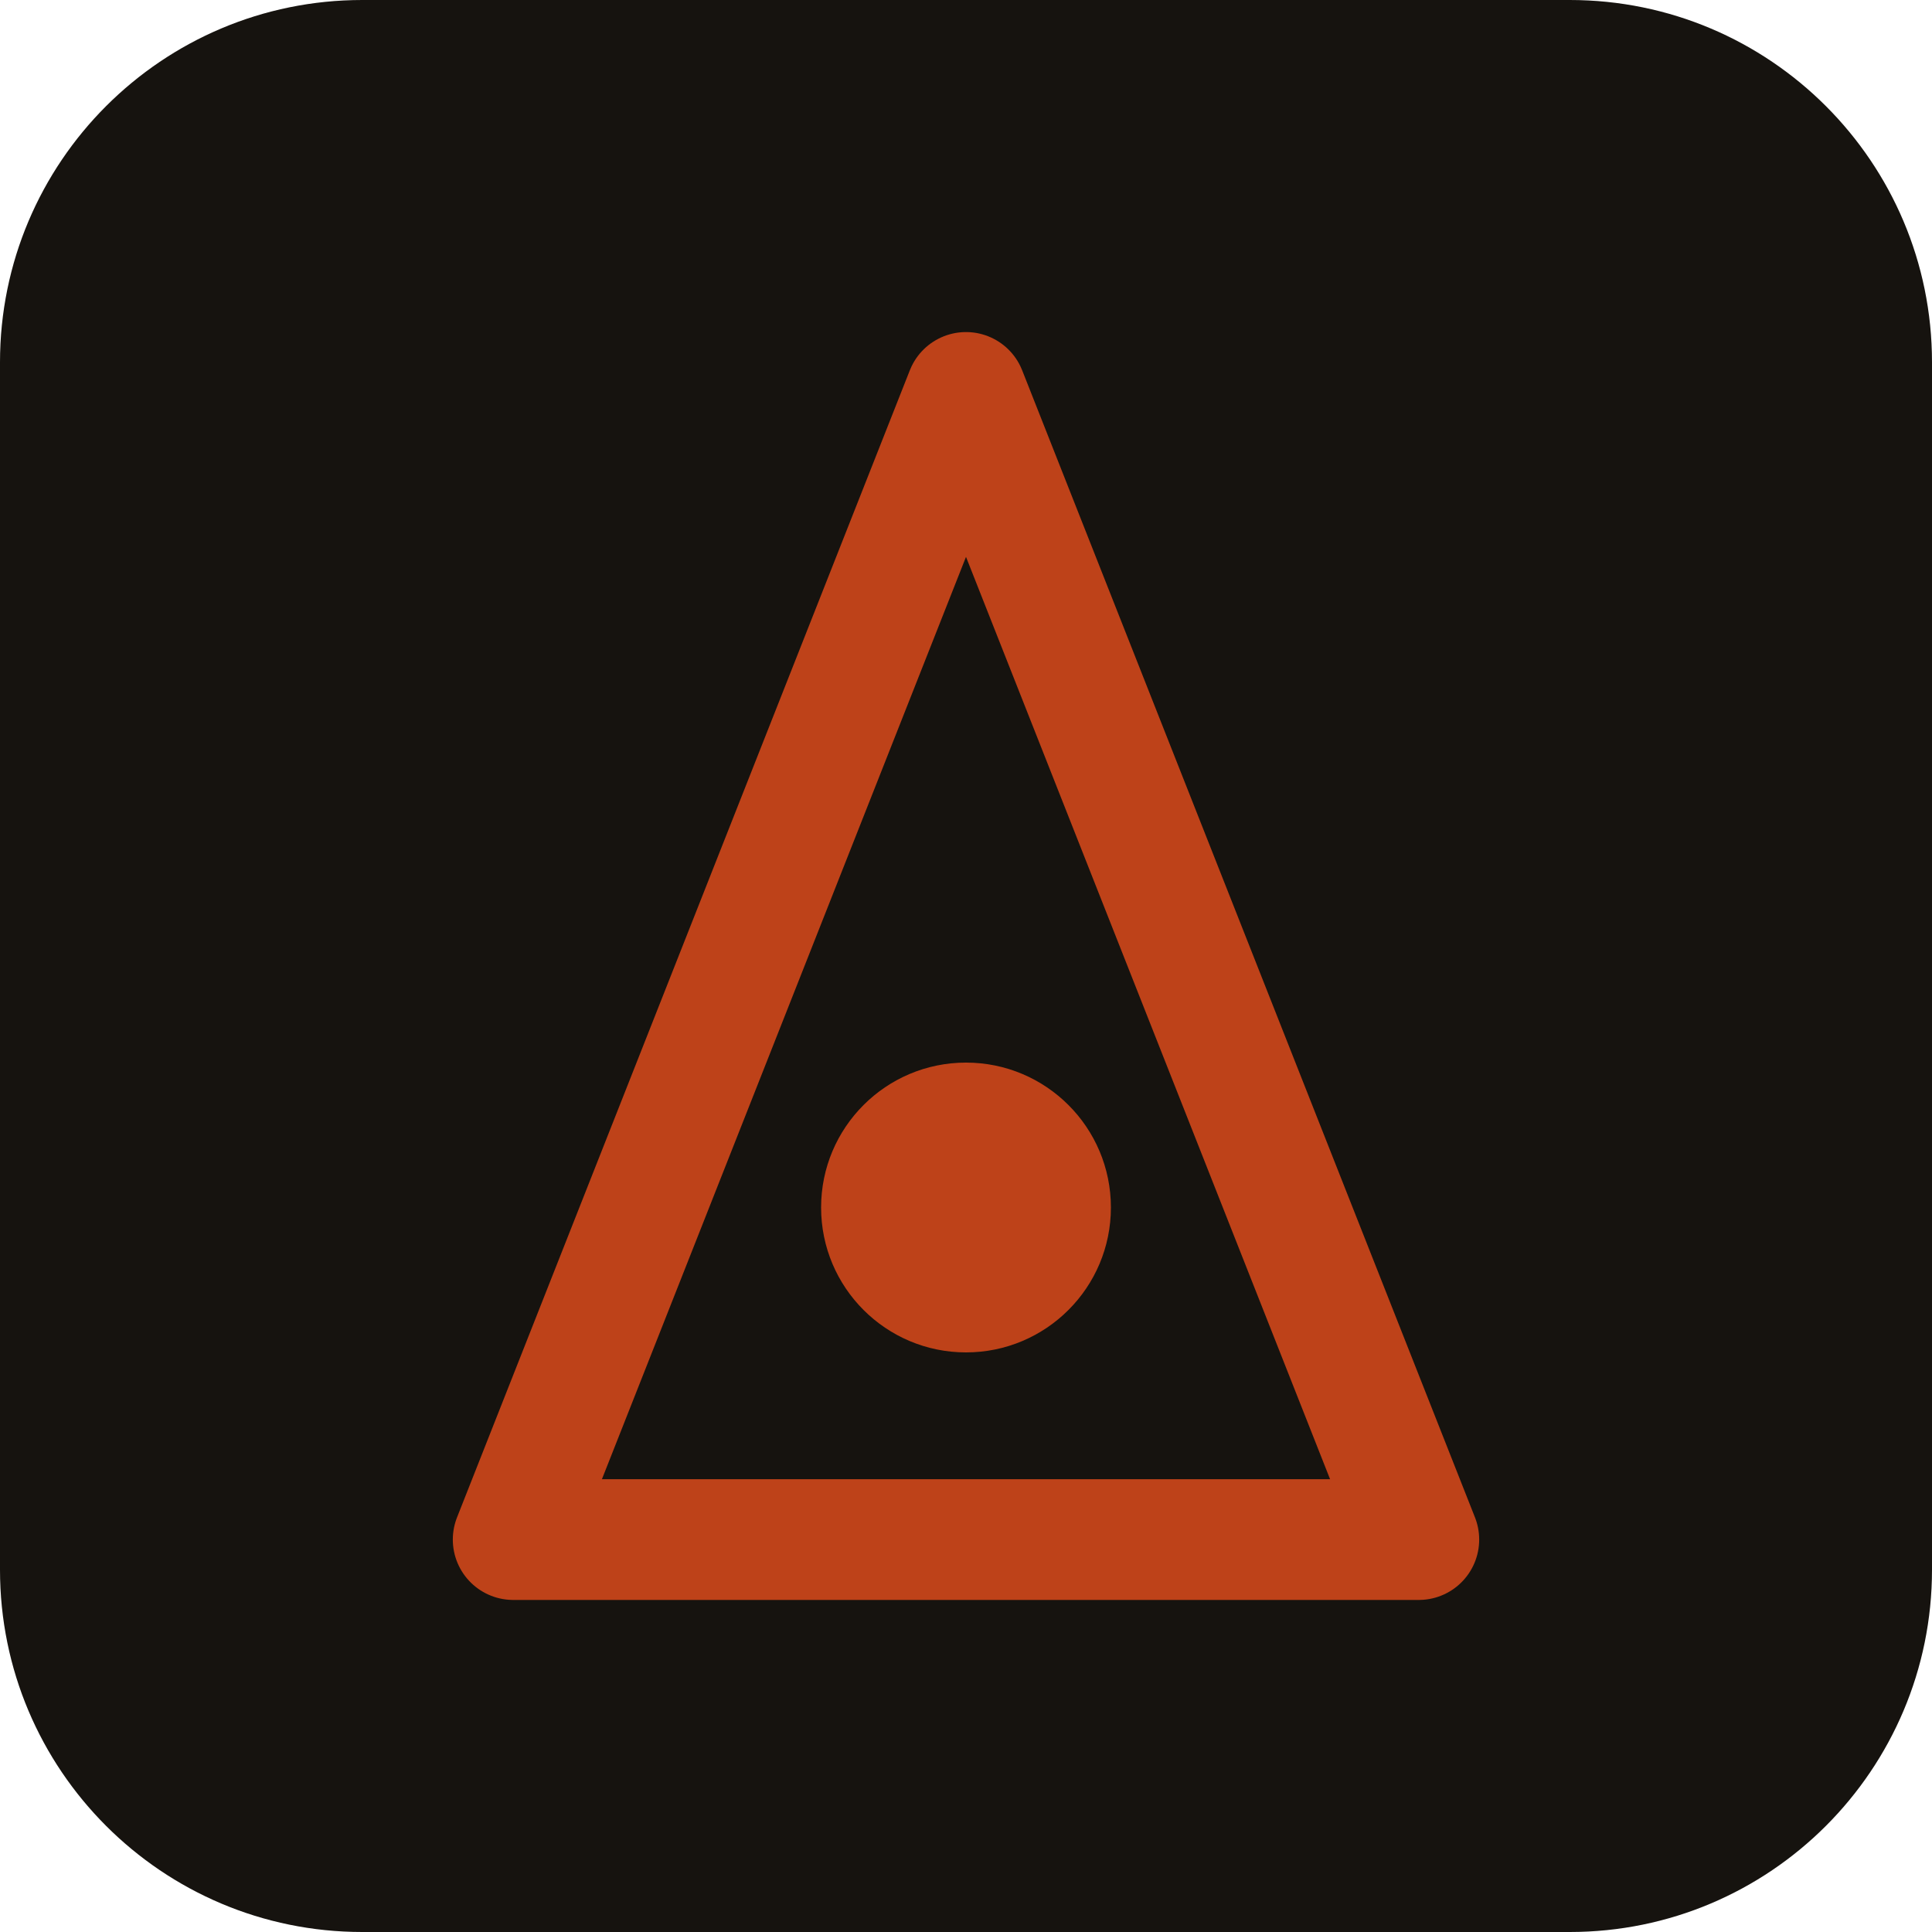
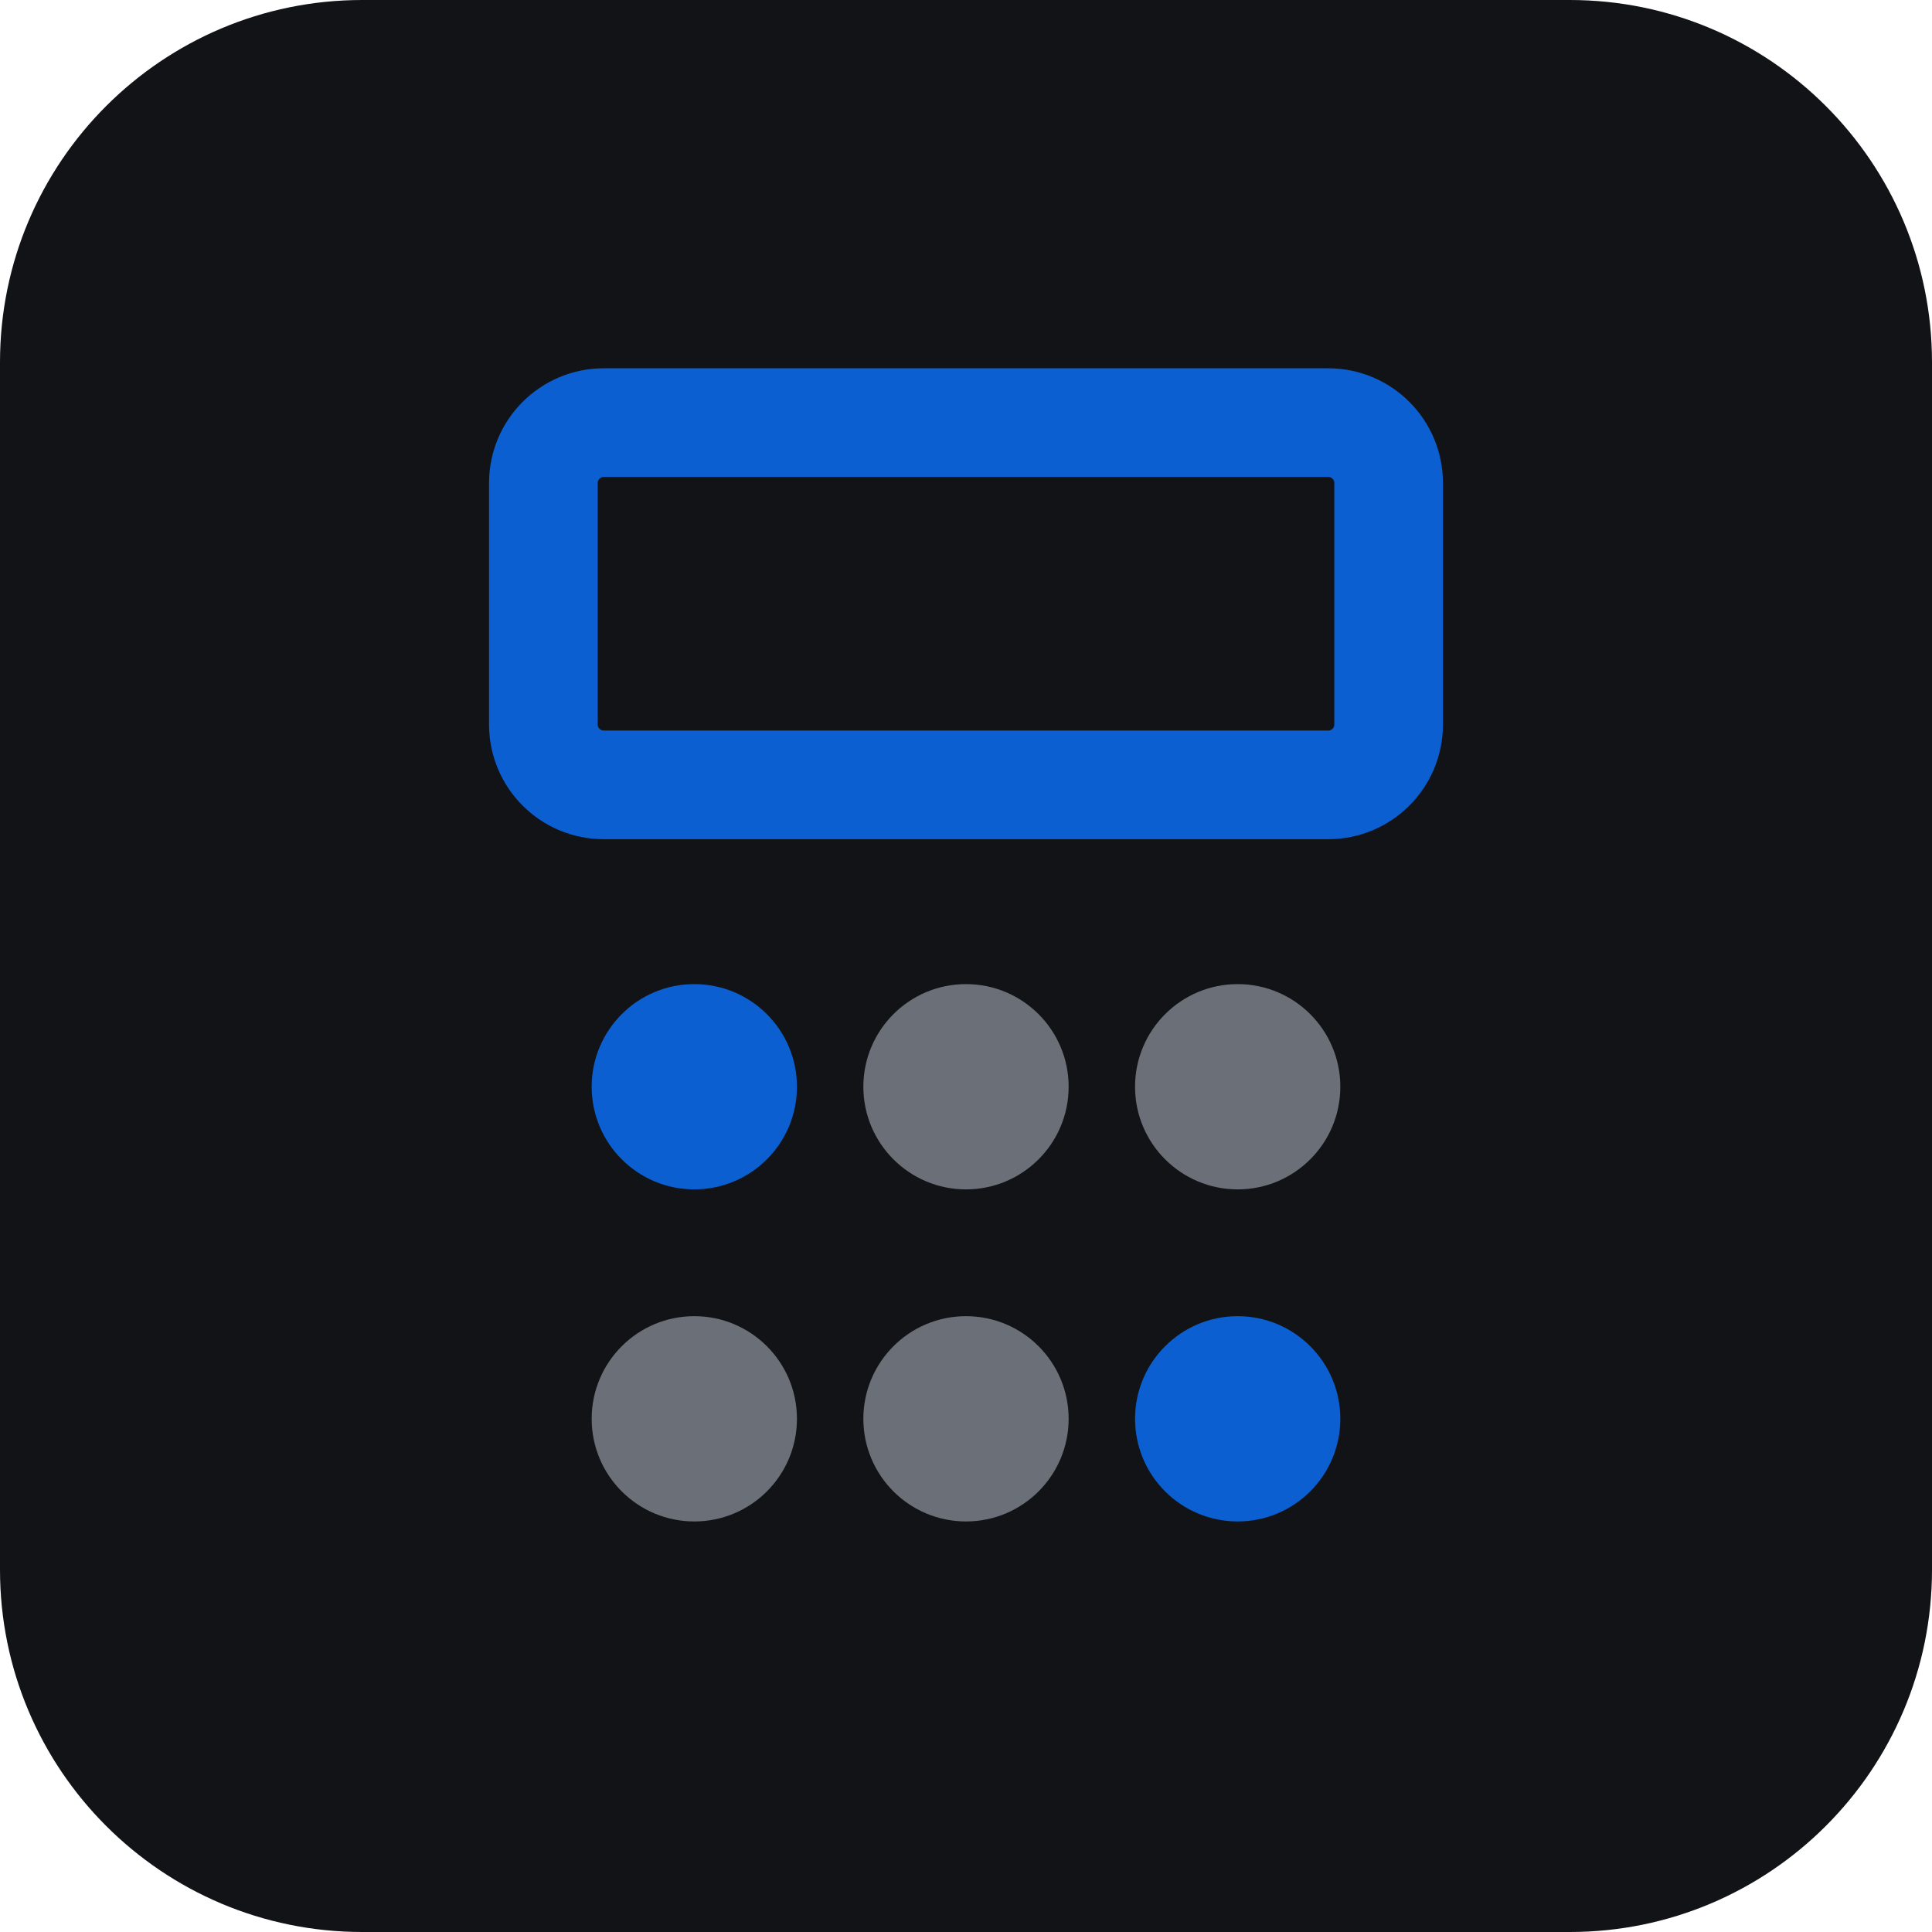
<svg xmlns="http://www.w3.org/2000/svg" viewBox="0 0 32 32">
-   <rect width="32" height="32" rx="6" fill="#16130F" />
-   <path d="M16 6.5 L23.5 25.5 H8.5 Z" fill="none" stroke="#BE4219" stroke-width="2" stroke-linejoin="round" />
-   <circle cx="16" cy="20" r="2.4" fill="#BE4219" />
+   <rect width="32" height="32" rx="6" fill="#121316" />
+   <rect x="9" y="7" width="14" height="6" rx="1" fill="none" stroke="#0B5FD0" stroke-width="1.8" />
+   <circle cx="11.5" cy="18" r="1.7" fill="#0B5FD0" />
+   <circle cx="16" cy="18" r="1.7" fill="#6B7078" />
+   <circle cx="20.5" cy="18" r="1.7" fill="#6B7078" />
+   <circle cx="11.5" cy="23.5" r="1.7" fill="#6B7078" />
+   <circle cx="16" cy="23.5" r="1.7" fill="#6B7078" />
+   <circle cx="20.5" cy="23.5" r="1.7" fill="#0B5FD0" />
</svg>
